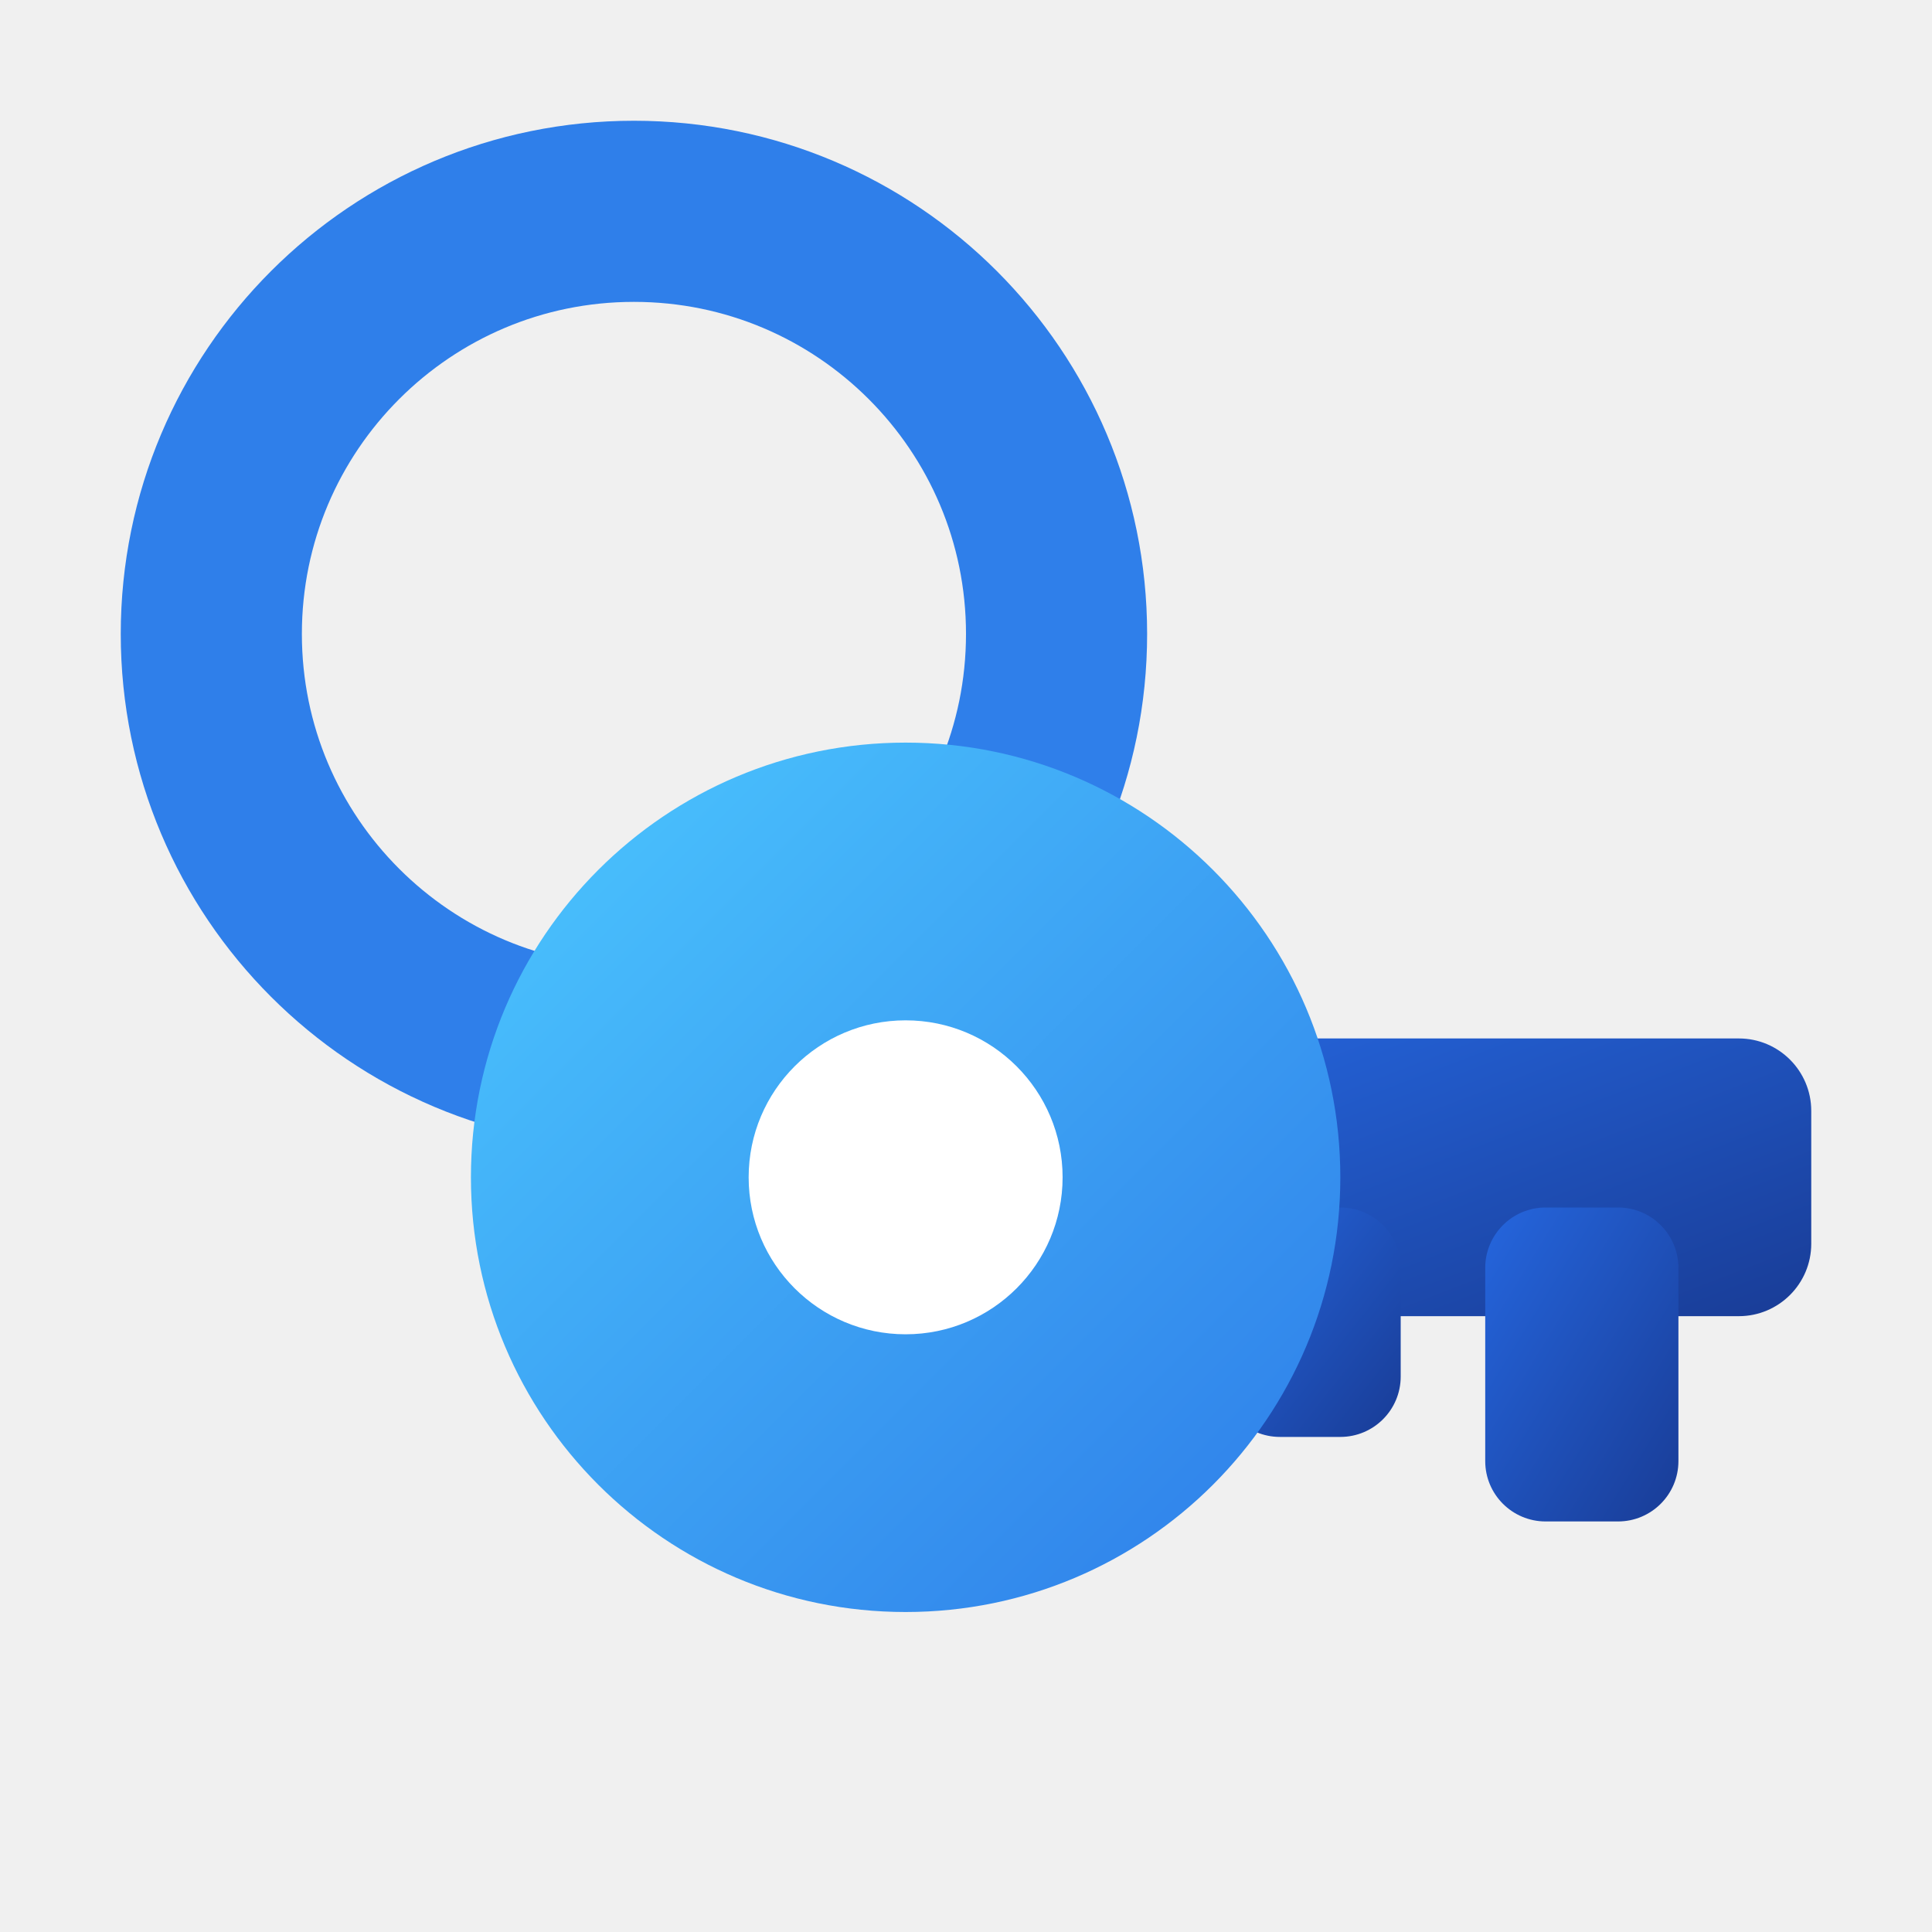
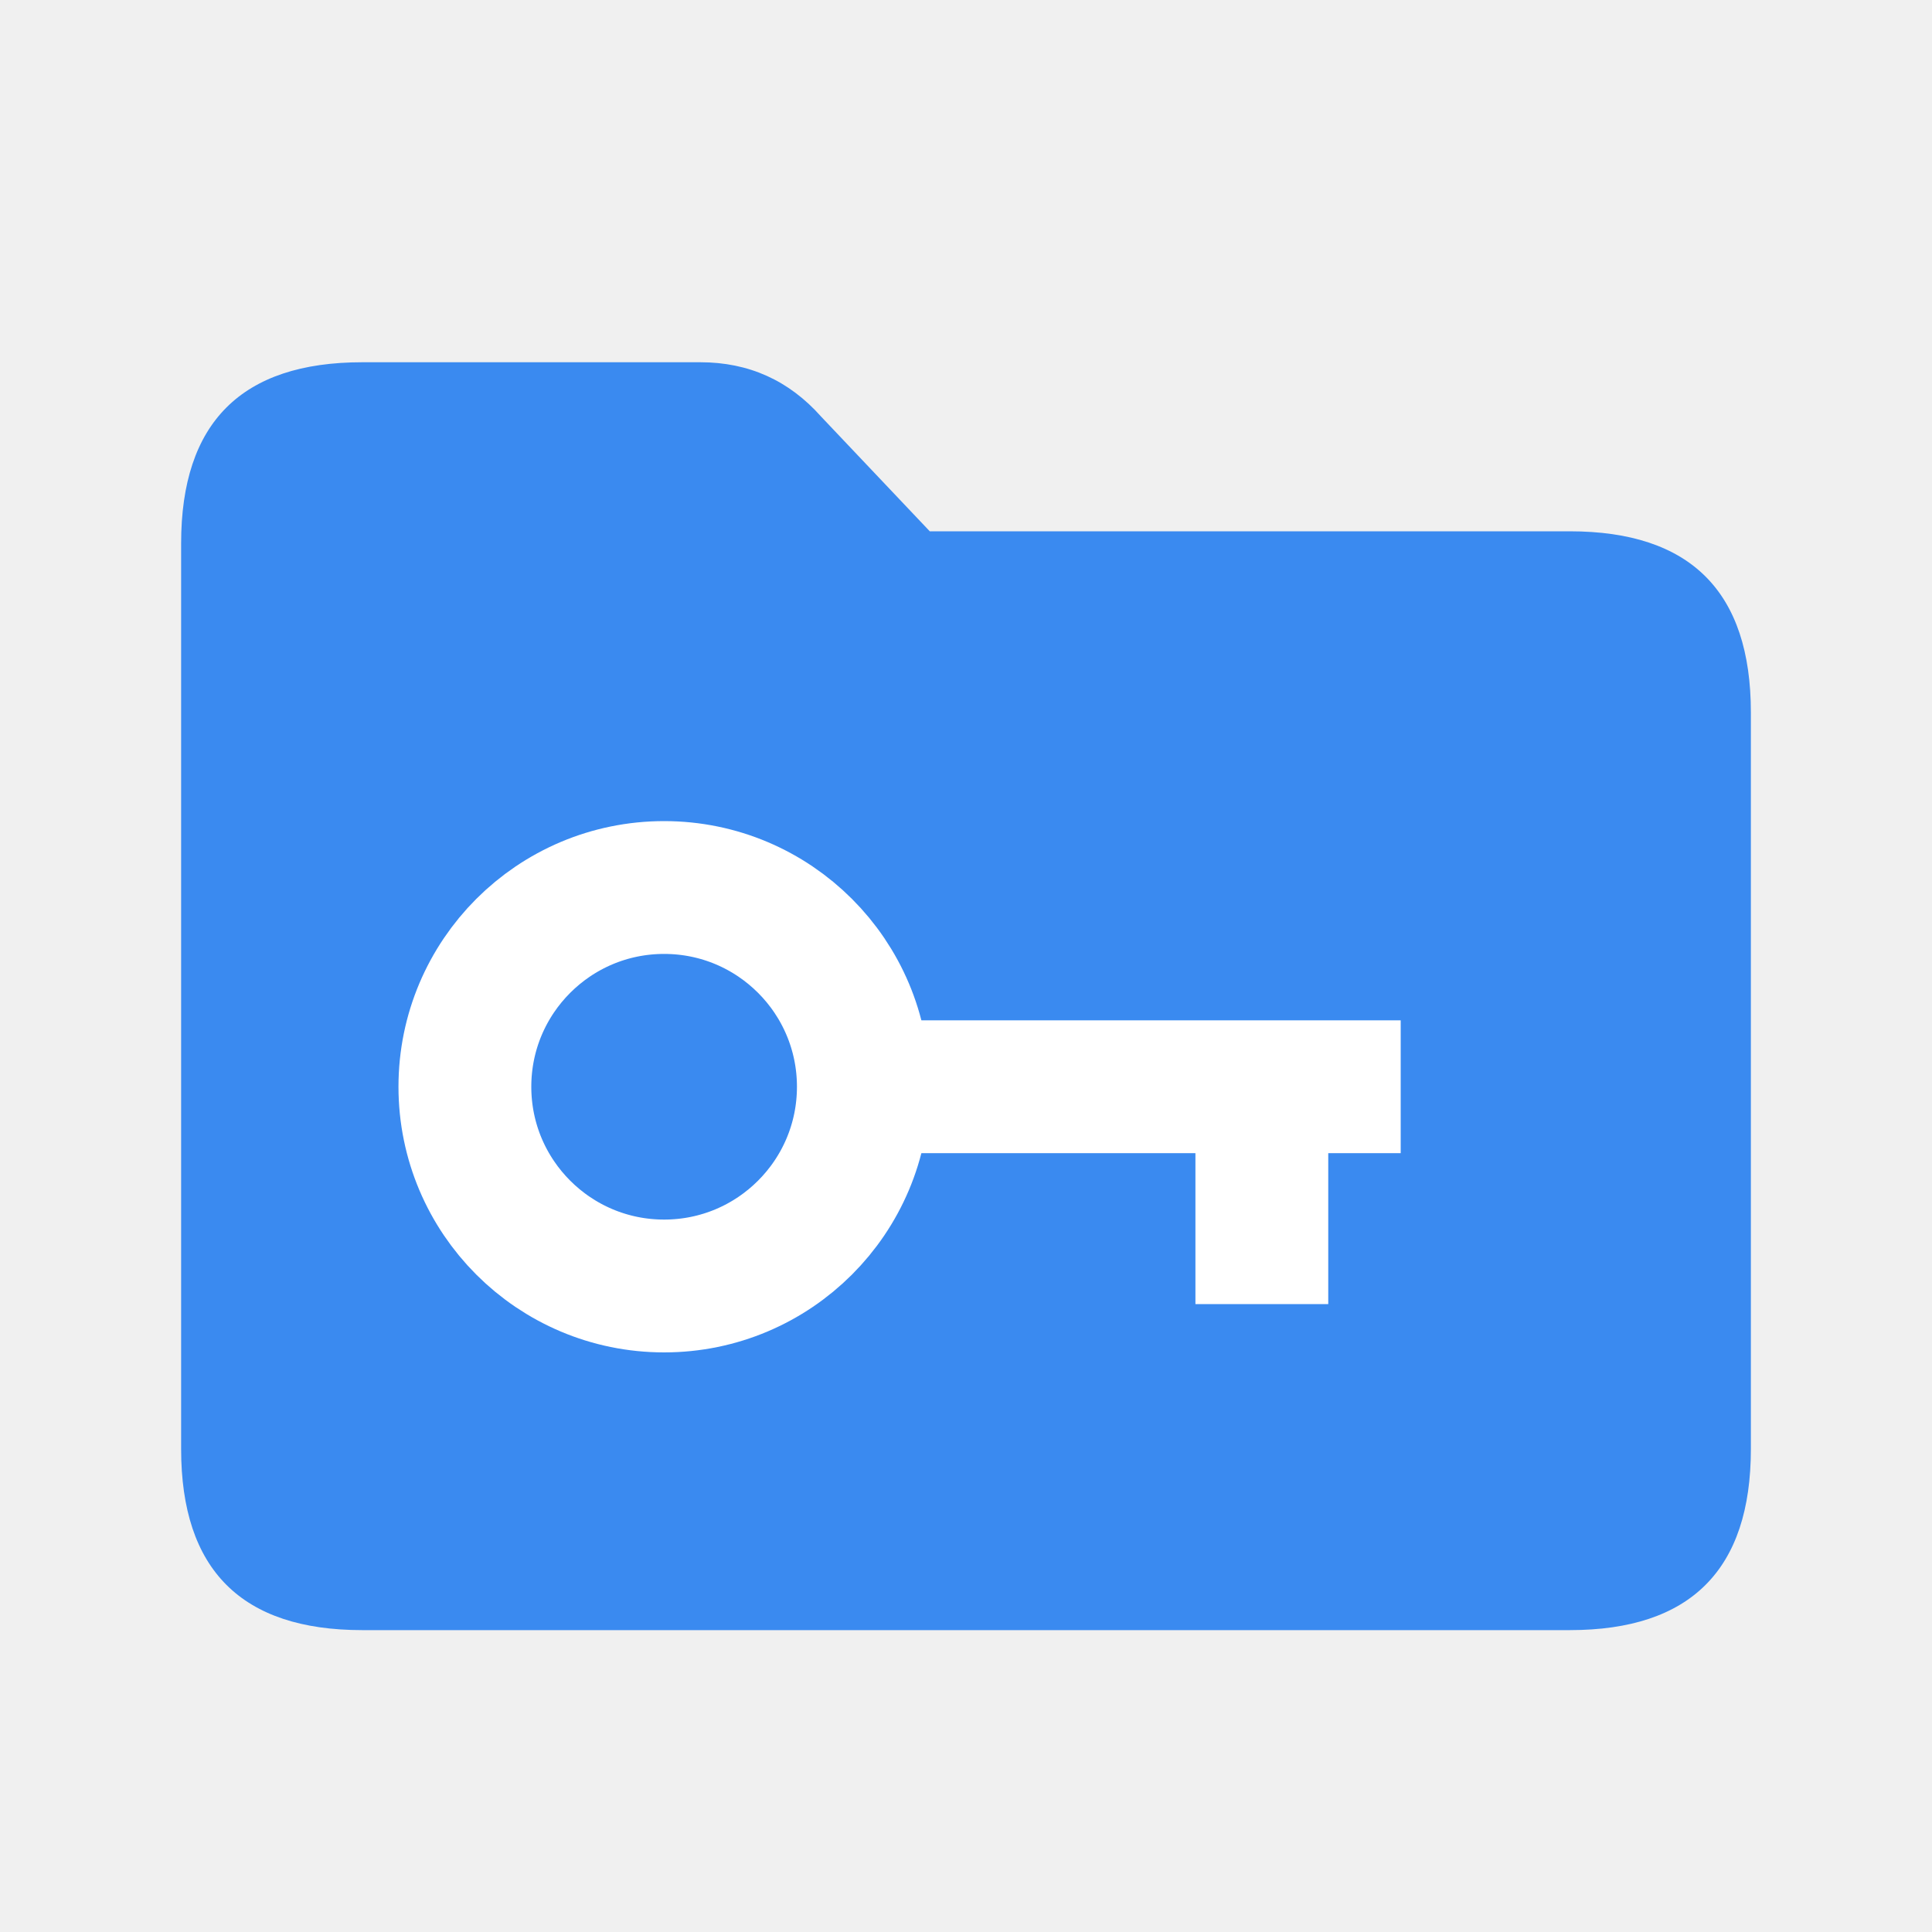
<svg xmlns="http://www.w3.org/2000/svg" viewBox="0 0 32 32">
-   <defs>
-     <linearGradient id="b" x1="0" y1="0" x2="1" y2="1">
-       <stop offset="0" stop-color="#2566DE" />
-       <stop offset="1" stop-color="#193C96" />
-     </linearGradient>
-     <linearGradient id="f" x1="0" y1="0" x2="1" y2="1">
-       <stop offset="0" stop-color="#4CC8FF" />
-       <stop offset="1" stop-color="#2D7BE8" />
-     </linearGradient>
-   </defs>
-   <circle cx="10.5" cy="10.5" r="7" fill="none" stroke="#2F7FEA" stroke-width="3" />
-   <rect x="18" y="17.2" width="12" height="4.6" rx="1.2" fill="url(#b)" />
-   <rect x="24.6" y="20" width="3.2" height="5.2" rx="1" fill="url(#b)" />
-   <rect x="20.2" y="20" width="3" height="3.8" rx="1" fill="url(#b)" />
-   <circle cx="15" cy="19.5" r="7.2" fill="url(#f)" />
-   <circle cx="15" cy="19.5" r="2.6" fill="#FFFFFF" />
+   <path d="M3 9Q3 6 6 6H11.6Q12.8 6 13.6 6.9L15.4 8.8H26Q29 8.8 29 11.8V24Q29 27 26 27H6Q3 27 3 24Z" fill="#3A8AF0" />
+   <circle cx="11" cy="18" r="3.3" fill="none" stroke="#FFFFFF" stroke-width="2.2" />
+   <path d="M14.2 16.9H23.2V19.1H22V21.6H19.8V19.1H14.2Z" fill="#FFFFFF" />
</svg>
